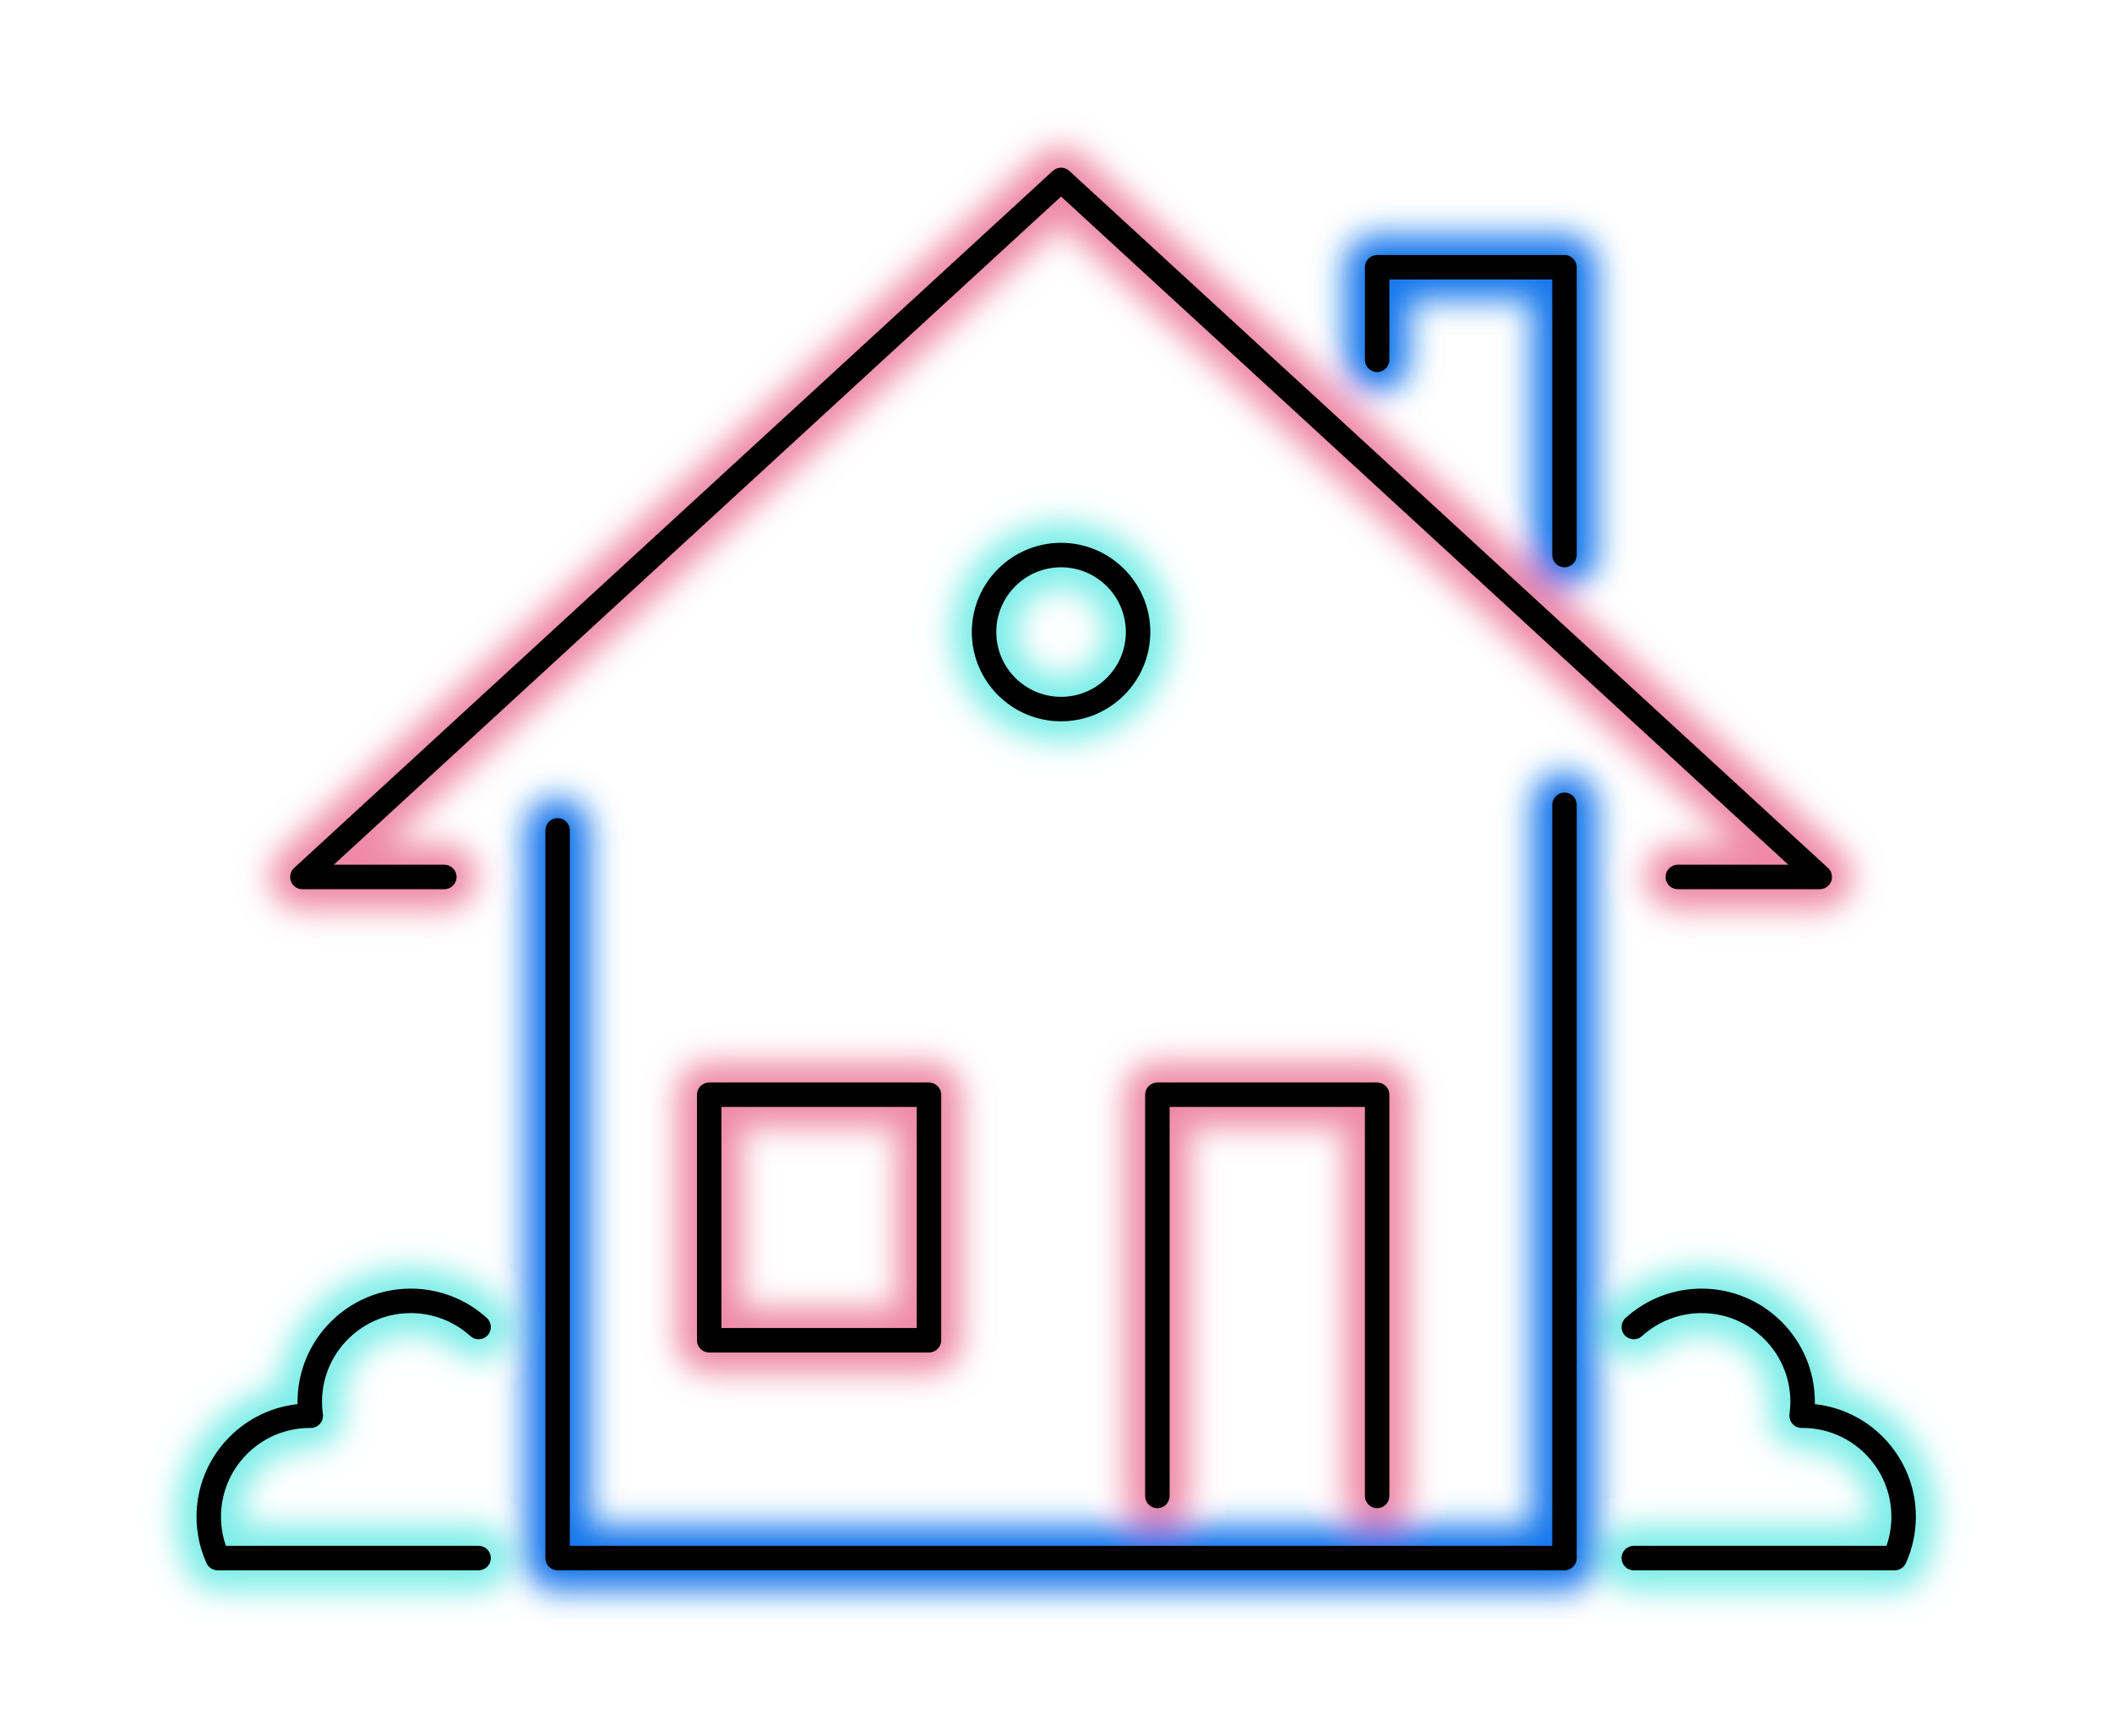
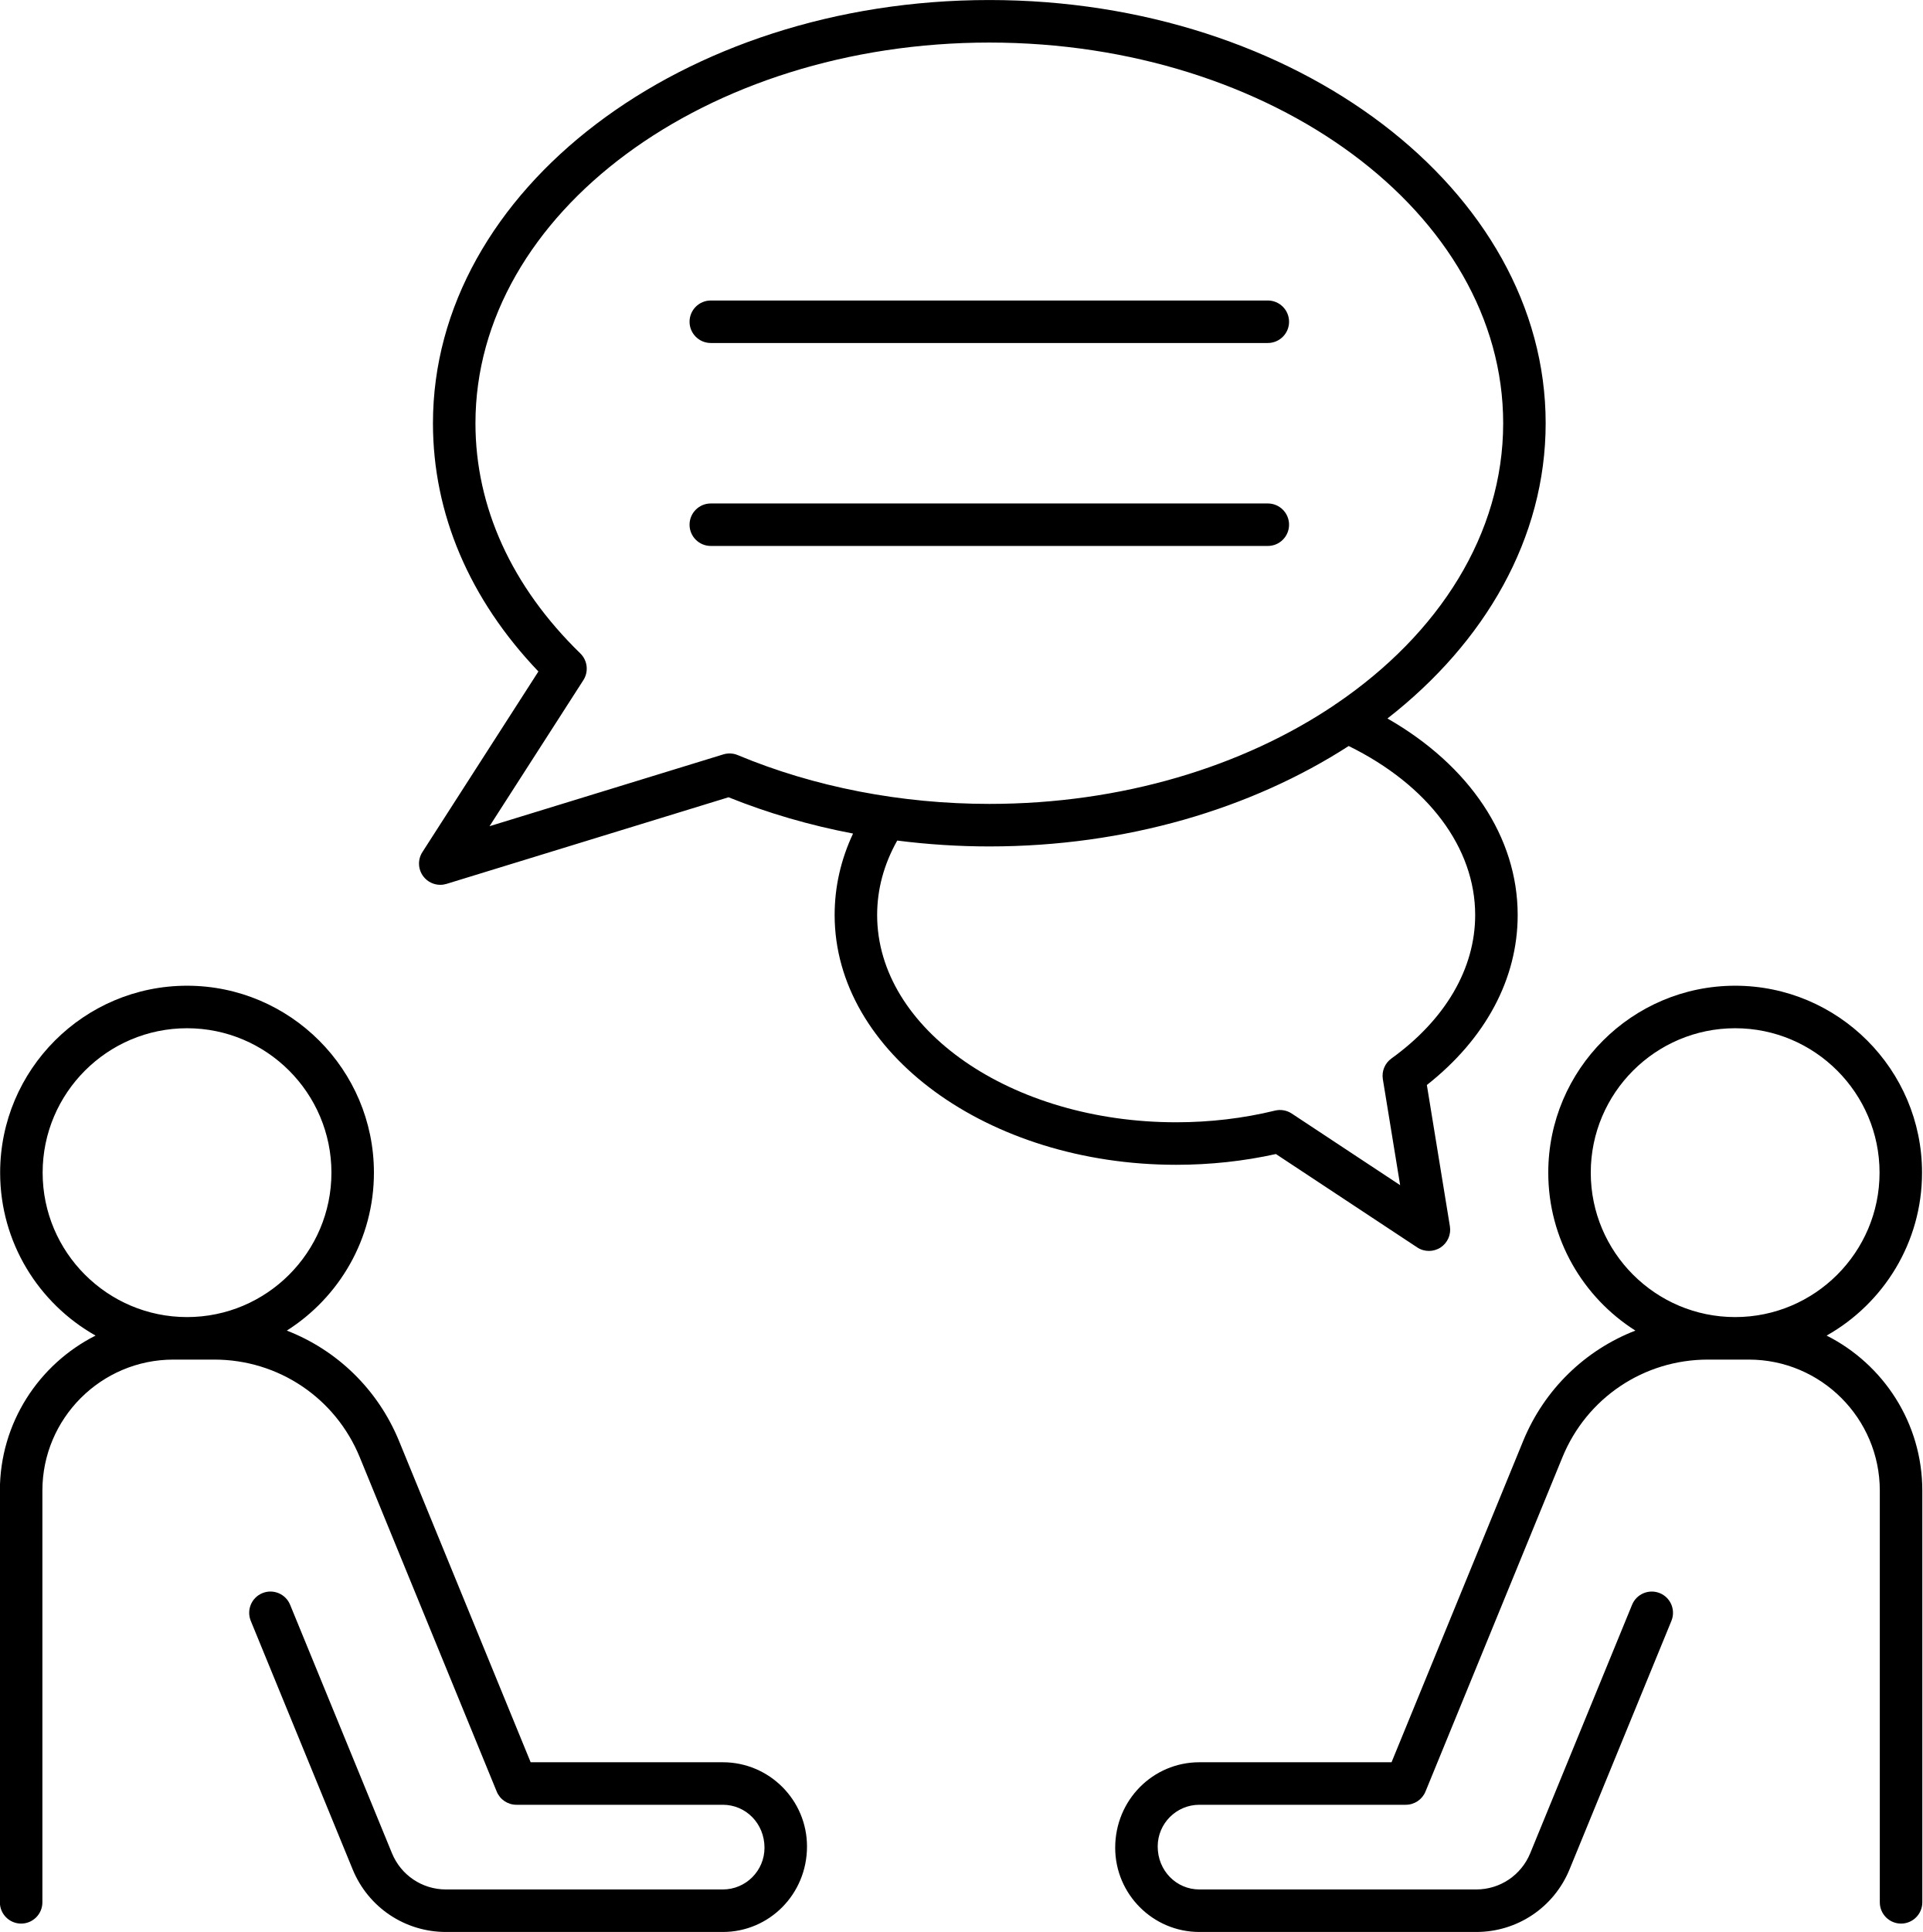
- <svg xmlns="http://www.w3.org/2000/svg" xmlns:xlink="http://www.w3.org/1999/xlink" contentScriptType="text/ecmascript" zoomAndPan="magnify" contentStyleType="text/css" id="Bounds" enable-background="new 0 0 500 417.675" version="1.1" xml:space="preserve" width="549.1" fill="#000000" preserveAspectRatio="xMidYMid meet" viewBox="-24.6 -17.1 549.1 451.2" height="451.2" x="0" y="0">
-   <filter xlink:actuate="onLoad" xlink:type="simple" id="AI_GaussianBlur_4" xlink:show="other">
-     <feGaussianBlur stdDeviation="4" />
-   </filter>
-   <g filter="url(#AI_GaussianBlur_4)">
-     <g id="change1_1">
-       <path fill="#1378ec" d="M382.154,396.477c-4.683,0-8.479-3.796-8.479-8.479V192.15 c0-4.683,3.796-8.479,8.479-8.479s8.479,3.796,8.479,8.479v195.847 C390.633,392.681,386.837,396.477,382.154,396.477z" />
-     </g>
-     <g id="change1_2">
-       <path fill="#1378ec" d="M120.377,396.477c-4.683,0-8.479-3.796-8.479-8.479V198.794 c0-4.683,3.796-8.479,8.479-8.479c4.683,0,8.479,3.796,8.479,8.479v189.204 C128.856,392.681,125.06,396.477,120.377,396.477z" />
-     </g>
-     <g id="change2_1">
-       <path fill="#ee8aa8" d="M333.443,380.334c-4.683,0-8.479-3.796-8.479-8.479v-95.848h-40.177 v95.848c0,4.683-3.796,8.479-8.479,8.479c-4.683,0-8.479-3.796-8.479-8.479V267.528 c0-4.683,3.796-8.479,8.479-8.479h57.135c4.683,0,8.479,3.796,8.479,8.479v104.327 C341.922,376.538,338.126,380.334,333.443,380.334z" />
-     </g>
-     <g id="change2_2">
-       <path fill="#ee8aa8" d="M216.922,339.852h-57.135c-4.683,0-8.479-3.796-8.479-8.479v-63.845 c0-4.683,3.796-8.479,8.479-8.479h57.135c4.683,0,8.479,3.796,8.479,8.479v63.845 C225.402,336.056,221.605,339.852,216.922,339.852z M168.267,322.894H208.443v-46.887 h-40.176V322.894z" />
-     </g>
-     <g id="change2_3">
-       <path fill="#ee8aa8" d="M448.513,219.389h-36.906c-4.683,0-8.479-3.796-8.479-8.479 c0-4.683,3.796-8.479,8.479-8.479h15.145L251.265,41.192L75.778,202.431h15.145 c4.683,0,8.479,3.796,8.479,8.479c0,4.683-3.796,8.479-8.479,8.479H54.017 c-3.495,0-6.632-2.144-7.901-5.401c-1.269-3.256-0.41-6.958,2.164-9.322 L245.528,23.433c3.244-2.98,8.23-2.98,11.474,0L454.25,204.666 c2.574,2.365,3.433,6.066,2.164,9.322 C455.145,217.245,452.008,219.389,448.513,219.389z" />
-     </g>
-     <g id="change3_1">
-       <path fill="#7cede7" d="M251.265,175.739c-15.716,0-28.502-12.786-28.502-28.502 s12.786-28.502,28.502-28.502s28.502,12.786,28.502,28.502 S266.981,175.739,251.265,175.739z M251.265,135.692c-6.366,0-11.544,5.178-11.544,11.544 c0,6.366,5.178,11.544,11.544,11.544s11.544-5.178,11.544-11.544 C262.809,140.871,257.631,135.692,251.265,135.692z" />
-     </g>
-     <g id="change1_3">
-       <path fill="#1378ec" d="M382.154,396.477H120.377c-4.683,0-8.479-3.796-8.479-8.479 s3.796-8.479,8.479-8.479h261.777c4.683,0,8.479,3.796,8.479,8.479 S386.837,396.477,382.154,396.477z" />
-     </g>
-     <g id="change3_2">
-       <path fill="#7cede7" d="M468.019,396.477h-67.855c-4.683,0-8.479-3.796-8.479-8.479 s3.796-8.479,8.479-8.479h61.535c0.096-0.749,0.144-1.507,0.144-2.272 c0-9.779-7.936-17.739-17.706-17.779l-0.224,0.006 c-2.514,0.022-4.828-1.018-6.461-2.869c-1.633-1.851-2.379-4.322-2.042-6.768 c0.116-0.841,0.175-1.667,0.175-2.457c0-9.803-7.976-17.779-17.779-17.779 c-4.427,0-8.669,1.637-11.943,4.609c-3.467,3.149-8.83,2.888-11.977-0.579 c-3.148-3.467-2.888-8.83,0.579-11.977c6.401-5.811,14.691-9.011,23.341-9.011 c17.844,0,32.588,13.524,34.523,30.859c15.178,3.718,26.473,17.437,26.473,33.745 c0,4.941-1.026,9.729-3.049,14.229C474.384,394.519,471.357,396.477,468.019,396.477z" />
-     </g>
-     <g id="change3_3">
-       <path fill="#7cede7" d="M99.836,396.477h-67.855c-3.338,0-6.365-1.958-7.733-5.002 c-2.024-4.5-3.049-9.288-3.049-14.229c0-16.308,11.295-30.027,26.473-33.745 c1.935-17.336,16.679-30.859,34.523-30.859c8.651,0,16.94,3.2,23.341,9.011 c3.467,3.147,3.727,8.51,0.579,11.977c-3.148,3.468-8.51,3.727-11.977,0.579 c-3.274-2.972-7.516-4.609-11.943-4.609c-9.804,0-17.779,7.976-17.779,17.779 c0,0.79,0.059,1.616,0.175,2.457c0.337,2.445-0.409,4.917-2.042,6.768 c-1.634,1.851-4,2.882-6.461,2.869l-0.227-0.006 c-9.768,0.042-17.702,8.002-17.702,17.779c0,0.765,0.048,1.524,0.144,2.272h61.535 c4.683,0,8.479,3.796,8.479,8.479S104.519,396.477,99.836,396.477z" />
-     </g>
-     <g id="change1_4">
-       <path fill="#1378ec" d="M382.154,135.692c-4.683,0-8.479-3.796-8.479-8.479V60.859h-31.752 v15.591c0,4.683-3.796,8.479-8.479,8.479c-4.683,0-8.479-3.796-8.479-8.479V52.38 c0-4.683,3.796-8.479,8.479-8.479h48.71c4.683,0,8.479,3.796,8.479,8.479v74.833 C390.633,131.896,386.837,135.692,382.154,135.692z" />
-     </g>
-     <g id="change1_5">
-       <path fill="#1378ec" d="M382.154,396.477c-4.683,0-8.479-3.796-8.479-8.479V192.15 c0-4.683,3.796-8.479,8.479-8.479s8.479,3.796,8.479,8.479v195.847 C390.633,392.681,386.837,396.477,382.154,396.477z" />
-     </g>
-     <g id="change1_6">
-       <path fill="#1378ec" d="M120.377,396.477c-4.683,0-8.479-3.796-8.479-8.479V198.794 c0-4.683,3.796-8.479,8.479-8.479c4.683,0,8.479,3.796,8.479,8.479v189.204 C128.856,392.681,125.06,396.477,120.377,396.477z" />
-     </g>
-     <g id="change2_4">
-       <path fill="#ee8aa8" d="M333.443,380.334c-4.683,0-8.479-3.796-8.479-8.479v-95.848h-40.177 v95.848c0,4.683-3.796,8.479-8.479,8.479c-4.683,0-8.479-3.796-8.479-8.479V267.528 c0-4.683,3.796-8.479,8.479-8.479h57.135c4.683,0,8.479,3.796,8.479,8.479v104.327 C341.922,376.538,338.126,380.334,333.443,380.334z" />
-     </g>
-     <g id="change2_5">
-       <path fill="#ee8aa8" d="M216.922,339.852h-57.135c-4.683,0-8.479-3.796-8.479-8.479v-63.845 c0-4.683,3.796-8.479,8.479-8.479h57.135c4.683,0,8.479,3.796,8.479,8.479v63.845 C225.402,336.056,221.605,339.852,216.922,339.852z M168.267,322.894H208.443v-46.887 h-40.176V322.894z" />
-     </g>
-     <g id="change2_6">
-       <path fill="#ee8aa8" d="M448.513,219.389h-36.906c-4.683,0-8.479-3.796-8.479-8.479 c0-4.683,3.796-8.479,8.479-8.479h15.145L251.265,41.192L75.778,202.431h15.145 c4.683,0,8.479,3.796,8.479,8.479c0,4.683-3.796,8.479-8.479,8.479H54.017 c-3.495,0-6.632-2.144-7.901-5.401c-1.269-3.256-0.41-6.958,2.164-9.322 L245.528,23.433c3.244-2.98,8.23-2.98,11.474,0L454.25,204.666 c2.574,2.365,3.433,6.066,2.164,9.322 C455.145,217.245,452.008,219.389,448.513,219.389z" />
-     </g>
-     <g id="change3_4">
-       <path fill="#7cede7" d="M251.265,175.739c-15.716,0-28.502-12.786-28.502-28.502 s12.786-28.502,28.502-28.502s28.502,12.786,28.502,28.502 S266.981,175.739,251.265,175.739z M251.265,135.692c-6.366,0-11.544,5.178-11.544,11.544 c0,6.366,5.178,11.544,11.544,11.544s11.544-5.178,11.544-11.544 C262.809,140.871,257.631,135.692,251.265,135.692z" />
-     </g>
-     <g id="change1_7">
-       <path fill="#1378ec" d="M382.154,396.477H120.377c-4.683,0-8.479-3.796-8.479-8.479 s3.796-8.479,8.479-8.479h261.777c4.683,0,8.479,3.796,8.479,8.479 S386.837,396.477,382.154,396.477z" />
-     </g>
-     <g id="change3_5">
-       <path fill="#7cede7" d="M468.019,396.477h-67.855c-4.683,0-8.479-3.796-8.479-8.479 s3.796-8.479,8.479-8.479h61.535c0.096-0.749,0.144-1.507,0.144-2.272 c0-9.779-7.936-17.739-17.706-17.779l-0.224,0.006 c-2.514,0.022-4.828-1.018-6.461-2.869c-1.633-1.851-2.379-4.322-2.042-6.768 c0.116-0.841,0.175-1.667,0.175-2.457c0-9.803-7.976-17.779-17.779-17.779 c-4.427,0-8.669,1.637-11.943,4.609c-3.467,3.149-8.83,2.888-11.977-0.579 c-3.148-3.467-2.888-8.83,0.579-11.977c6.401-5.811,14.691-9.011,23.341-9.011 c17.844,0,32.588,13.524,34.523,30.859c15.178,3.718,26.473,17.437,26.473,33.745 c0,4.941-1.026,9.729-3.049,14.229C474.384,394.519,471.357,396.477,468.019,396.477z" />
-     </g>
-     <g id="change3_6">
-       <path fill="#7cede7" d="M99.836,396.477h-67.855c-3.338,0-6.365-1.958-7.733-5.002 c-2.024-4.5-3.049-9.288-3.049-14.229c0-16.308,11.295-30.027,26.473-33.745 c1.935-17.336,16.679-30.859,34.523-30.859c8.651,0,16.94,3.2,23.341,9.011 c3.467,3.147,3.727,8.51,0.579,11.977c-3.148,3.468-8.51,3.727-11.977,0.579 c-3.274-2.972-7.516-4.609-11.943-4.609c-9.804,0-17.779,7.976-17.779,17.779 c0,0.79,0.059,1.616,0.175,2.457c0.337,2.445-0.409,4.917-2.042,6.768 c-1.634,1.851-4,2.882-6.461,2.869l-0.227-0.006 c-9.768,0.042-17.702,8.002-17.702,17.779c0,0.765,0.048,1.524,0.144,2.272h61.535 c4.683,0,8.479,3.796,8.479,8.479S104.519,396.477,99.836,396.477z" />
-     </g>
-     <g id="change1_8">
-       <path fill="#1378ec" d="M382.154,135.692c-4.683,0-8.479-3.796-8.479-8.479V60.859h-31.752 v15.591c0,4.683-3.796,8.479-8.479,8.479c-4.683,0-8.479-3.796-8.479-8.479V52.38 c0-4.683,3.796-8.479,8.479-8.479h48.71c4.683,0,8.479,3.796,8.479,8.479v74.833 C390.633,131.896,386.837,135.692,382.154,135.692z" />
-     </g>
-   </g>
-   <g id="change4_1">
-     <path fill="#000000" d="M385.333,192.15v195.847c0,1.756-1.424,3.18-3.18,3.18H120.376 c-1.756,0-3.18-1.424-3.18-3.18V198.794c0-1.756,1.424-3.18,3.18-3.18 c1.756,0,3.18,1.424,3.18,3.18v186.024H378.974V192.15 c0-1.756,1.424-3.18,3.18-3.18S385.333,190.394,385.333,192.15z M333.443,375.034 c1.756,0,3.18-1.424,3.18-3.18V267.528c0-1.756-1.424-3.18-3.18-3.18h-57.135 c-1.756,0-3.18,1.424-3.18,3.18v104.327c0,1.756,1.424,3.18,3.18,3.18 s3.18-1.424,3.18-3.18V270.708h50.776v101.147 C330.263,373.611,331.687,375.034,333.443,375.034z M216.922,264.348 c1.756,0,3.18,1.424,3.18,3.18v63.845c0,1.756-1.424,3.18-3.18,3.18h-57.135 c-1.756,0-3.18-1.424-3.18-3.18v-63.845c0-1.756,1.424-3.18,3.18-3.18 H216.922z M213.743,270.708h-50.776v57.486h50.776V270.708z M54.017,214.09h36.906 c1.756,0,3.18-1.424,3.18-3.18c0-1.756-1.424-3.18-3.18-3.18H62.177 L251.265,33.996l189.088,173.735h-28.746c-1.756,0-3.18,1.424-3.18,3.18 c0,1.756,1.424,3.18,3.18,3.18h36.906c1.311,0,2.487-0.804,2.963-2.025 c0.476-1.221,0.154-2.609-0.812-3.496L253.417,27.336 c-1.216-1.118-3.087-1.118-4.303,0L51.865,208.569 c-0.965,0.886-1.287,2.274-0.812,3.496 C51.53,213.286,52.706,214.09,54.017,214.09z M274.468,147.236 c0,12.794-10.408,23.203-23.203,23.203s-23.203-10.408-23.203-23.203 s10.409-23.203,23.203-23.203S274.468,134.442,274.468,147.236z M268.109,147.236 c0-9.288-7.556-16.844-16.844-16.844s-16.844,7.556-16.844,16.844 s7.556,16.844,16.844,16.844S268.109,156.524,268.109,147.236z M447.238,347.978 c0.005-0.2,0.007-0.4,0.007-0.598c0-16.232-13.206-29.438-29.438-29.438 c-7.331,0-14.355,2.711-19.78,7.635c-1.3,1.18-1.397,3.191-0.217,4.492 c1.18,1.3,3.191,1.397,4.492,0.217c4.251-3.859,9.758-5.984,15.505-5.984 c12.726,0,23.079,10.353,23.079,23.078c0,1.031-0.075,2.101-0.224,3.181 c-0.127,0.917,0.153,1.844,0.766,2.538c0.613,0.695,1.51,1.076,2.423,1.076 l0.215-0.007c12.725,0,23.078,10.353,23.078,23.079c0,2.604-0.428,5.143-1.276,7.572 h-65.703c-1.756,0-3.18,1.424-3.18,3.18s1.424,3.18,3.18,3.18h67.855 c1.251,0,2.387-0.734,2.9-1.875c1.714-3.812,2.583-7.869,2.583-12.056 C473.502,362.086,461.983,349.565,447.238,347.978z M99.836,384.818H34.133 c-0.848-2.429-1.276-4.968-1.276-7.572c0-12.725,10.352-23.078,23.098-23.078 c0.001,0,0.002,0,0.003,0l0.193,0.006c0.918,0.009,1.81-0.381,2.423-1.076 c0.613-0.694,0.892-1.621,0.766-2.538c-0.149-1.08-0.224-2.15-0.224-3.181 c0-12.725,10.353-23.078,23.079-23.078c5.747,0,11.254,2.125,15.505,5.984 c1.3,1.179,3.311,1.082,4.492-0.217c1.181-1.301,1.083-3.312-0.217-4.492 c-5.424-4.924-12.449-7.635-19.78-7.635c-16.232,0-29.438,13.206-29.438,29.438 c0,0.199,0.002,0.398,0.007,0.598c-14.745,1.588-26.265,14.108-26.265,29.268 c0,4.187,0.869,8.243,2.583,12.056c0.513,1.141,1.649,1.875,2.9,1.875h67.855 c1.756,0,3.18-1.424,3.18-3.18S101.592,384.818,99.836,384.818z M333.443,79.629 c1.756,0,3.18-1.424,3.18-3.18V55.559h42.351v71.654 c0,1.756,1.424,3.18,3.18,3.18s3.18-1.424,3.18-3.18v-74.833 c0-1.756-1.424-3.18-3.18-3.18h-48.71c-1.756,0-3.18,1.424-3.18,3.18 v24.07C330.263,78.206,331.687,79.629,333.443,79.629z" />
+ <svg xmlns="http://www.w3.org/2000/svg" width="413.3" height="415.2" viewBox="49.4 48.4 413.3 415.2" overflow="hidden">
+   <style>
+ .MsftOfcThm_Text1_Fill_v2 {
+  fill:#000000; 
+ }
+ </style>
+   <g id="change1_1" fill="#100F0D">
+     <path d="M202.195 122.113 321.934 122.113C324.453 122.113 326.5 120.07 326.5 117.547 326.5 115.023 324.453 112.98 321.934 112.98L202.195 112.98C199.676 112.98 197.629 115.023 197.629 117.547 197.629 120.07 199.676 122.113 202.195 122.113" class="MsftOfcThm_Text1_Fill_v2" stroke-width="1" fill="#000000" />
+     <path d="M326.5 161.164C326.5 158.641 324.453 156.598 321.934 156.598L202.195 156.598C199.676 156.598 197.629 158.641 197.629 161.164 197.629 163.688 199.676 165.73 202.195 165.73L321.934 165.73C324.453 165.73 326.5 163.688 326.5 161.164" class="MsftOfcThm_Text1_Fill_v2" stroke-width="1" fill="#000000" />
+     <path d="M237.953 245.043C237.953 239.512 239.406 234.141 242.27 229.043 248.793 229.871 255.414 230.305 262.066 230.305 291.492 230.305 318.465 222.176 339.32 208.723 356.391 217.125 366.508 230.566 366.508 245.043 366.508 256.555 360.109 267.508 348.496 275.883 347.094 276.895 346.383 278.613 346.66 280.324L350.379 303.102 327.07 287.703C326.012 287.008 324.699 286.773 323.469 287.078 316.656 288.742 309.512 289.586 302.23 289.586 266.789 289.586 237.953 269.602 237.953 245.043ZM204.891 210.523 154.633 225.957 174.805 194.566C175.977 192.738 175.699 190.336 174.145 188.82 159.398 174.477 151.605 157.371 151.605 139.355 151.605 94.246 201.156 57.547 262.066 57.547 322.973 57.547 372.527 94.246 372.527 139.355 372.527 163.156 358.73 184.609 336.754 199.574 336.551 199.691 336.355 199.824 336.172 199.973 316.559 213.137 290.555 221.164 262.066 221.164 243.113 221.164 224.418 217.539 207.988 210.676 207.008 210.266 205.91 210.215 204.891 210.523ZM323.672 296.41 354.051 316.48C354.812 316.984 355.691 317.234 356.566 317.234 357.43 317.234 358.293 316.992 359.051 316.504 360.574 315.516 361.367 313.723 361.074 311.934L356.121 281.574C368.734 271.645 375.645 258.766 375.645 245.043 375.645 228.301 365.312 212.914 347.652 202.809 368.684 186.41 381.66 164.016 381.66 139.355 381.66 89.207 328.012 48.406 262.066 48.406 196.117 48.406 142.469 89.207 142.469 139.355 142.469 158.773 150.289 177.148 165.137 192.707L140.199 231.52C139.16 233.133 139.242 235.219 140.402 236.746 141.281 237.906 142.641 238.555 144.043 238.555 144.488 238.555 144.941 238.488 145.383 238.355L206.008 219.738C214.477 223.152 223.477 225.766 232.773 227.539 230.148 233.133 228.816 238.992 228.816 245.043 228.816 274.645 261.75 298.723 302.23 298.723 309.551 298.723 316.75 297.945 323.672 296.41" class="MsftOfcThm_Text1_Fill_v2" stroke-width="1" fill="#000000" />
+     <path d="M58.566 300.414C58.566 283.301 72.492 269.375 89.606 269.375 106.723 269.375 120.645 283.301 120.645 300.414 120.645 317.527 106.723 331.449 89.606 331.449 72.492 331.449 58.566 317.527 58.566 300.414ZM204.777 427.121 163.469 427.121 135.184 358.094C130.617 346.953 121.809 338.527 111.055 334.355 122.297 327.227 129.781 314.68 129.781 300.414 129.781 278.262 111.758 260.238 89.606 260.238 67.453 260.238 49.43 278.262 49.43 300.414 49.43 315.426 57.715 328.531 69.945 335.426 57.758 341.57 49.375 354.195 49.375 368.75L49.375 457.227C49.375 459.746 51.422 461.793 53.945 461.793 56.465 461.793 58.512 459.746 58.512 457.227L58.512 368.75C58.512 353.223 71.144 340.586 86.672 340.586L95.469 340.586C109.238 340.586 121.508 348.82 126.73 361.559L156.176 433.422C156.879 435.137 158.551 436.258 160.402 436.258L204.777 436.258C209.723 436.258 213.738 440.277 213.738 445.492 213.738 450.438 209.723 454.457 204.777 454.457L145.27 454.457C140.156 454.457 135.598 451.398 133.656 446.664L111.762 393.27C110.805 390.938 108.133 389.816 105.801 390.777 103.465 391.734 102.352 394.402 103.309 396.738L125.203 450.133C128.555 458.309 136.434 463.594 145.27 463.594L204.777 463.594C214.758 463.594 222.875 455.473 222.875 445.219 222.875 435.238 214.758 427.121 204.777 427.121" class="MsftOfcThm_Text1_Fill_v2" stroke-width="1" fill="#000000" />
+     <path d="M391.355 300.414C391.355 283.301 405.277 269.375 422.395 269.375 439.508 269.375 453.434 283.301 453.434 300.414 453.434 317.527 439.508 331.449 422.395 331.449 405.277 331.449 391.355 317.527 391.355 300.414ZM442.055 335.426C454.285 328.531 462.566 315.426 462.566 300.414 462.566 278.262 444.547 260.238 422.395 260.238 400.242 260.238 382.219 278.262 382.219 300.414 382.219 314.68 389.703 327.227 400.945 334.355 390.191 338.527 381.383 346.953 376.816 358.094L348.531 427.121 307.223 427.121C297.242 427.121 289.125 435.238 289.125 445.492 289.125 455.473 297.242 463.594 307.223 463.594L366.73 463.594C375.566 463.594 383.445 458.309 386.797 450.133L408.691 396.738C409.648 394.402 408.535 391.734 406.199 390.777 403.867 389.828 401.195 390.938 400.238 393.27L378.344 446.664C376.402 451.398 371.848 454.457 366.73 454.457L307.223 454.457C302.277 454.457 298.262 450.438 298.262 445.219 298.262 440.277 302.277 436.258 307.223 436.258L351.598 436.258C353.449 436.258 355.121 435.137 355.824 433.422L385.27 361.559C390.492 348.82 402.762 340.586 416.527 340.586L425.328 340.586C440.855 340.586 453.488 353.223 453.488 368.75L453.488 457.227C453.488 459.746 455.535 461.793 458.059 461.793 460.578 461.793 462.625 459.746 462.625 457.227L462.625 368.75C462.625 354.195 454.242 341.57 442.055 335.426" class="MsftOfcThm_Text1_Fill_v2" stroke-width="1" fill="#000000" />
  </g>
</svg>
